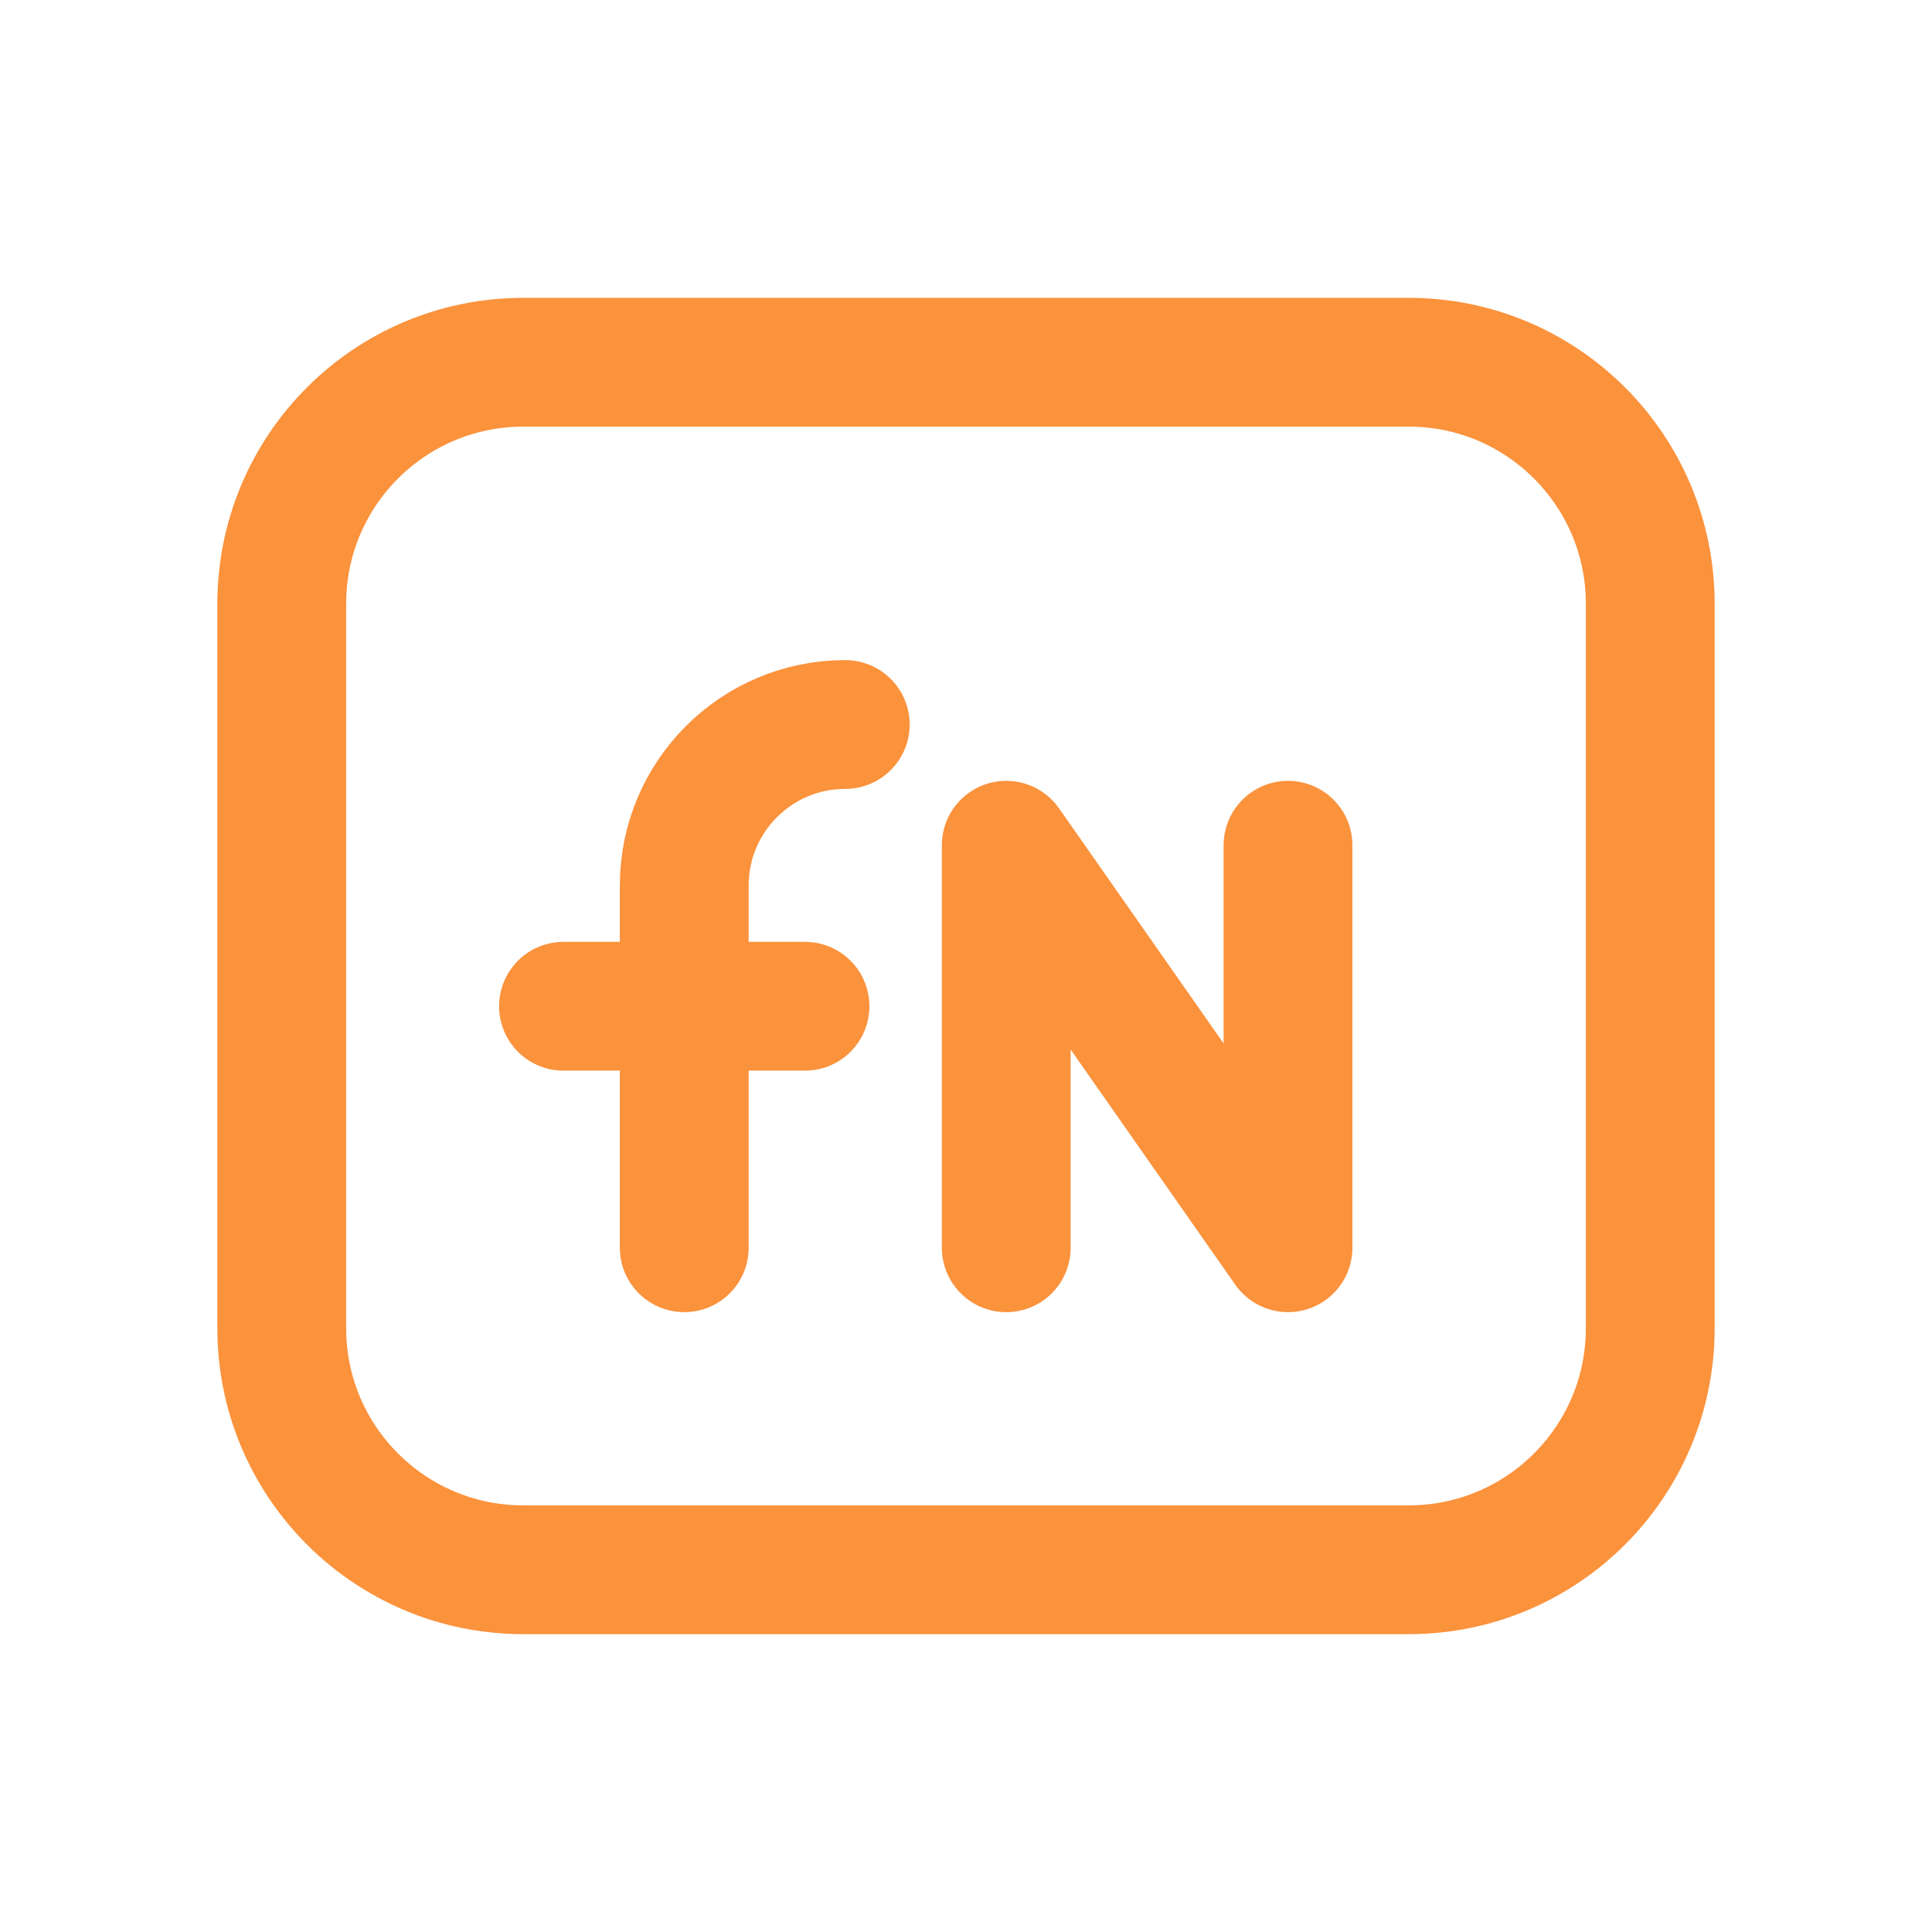
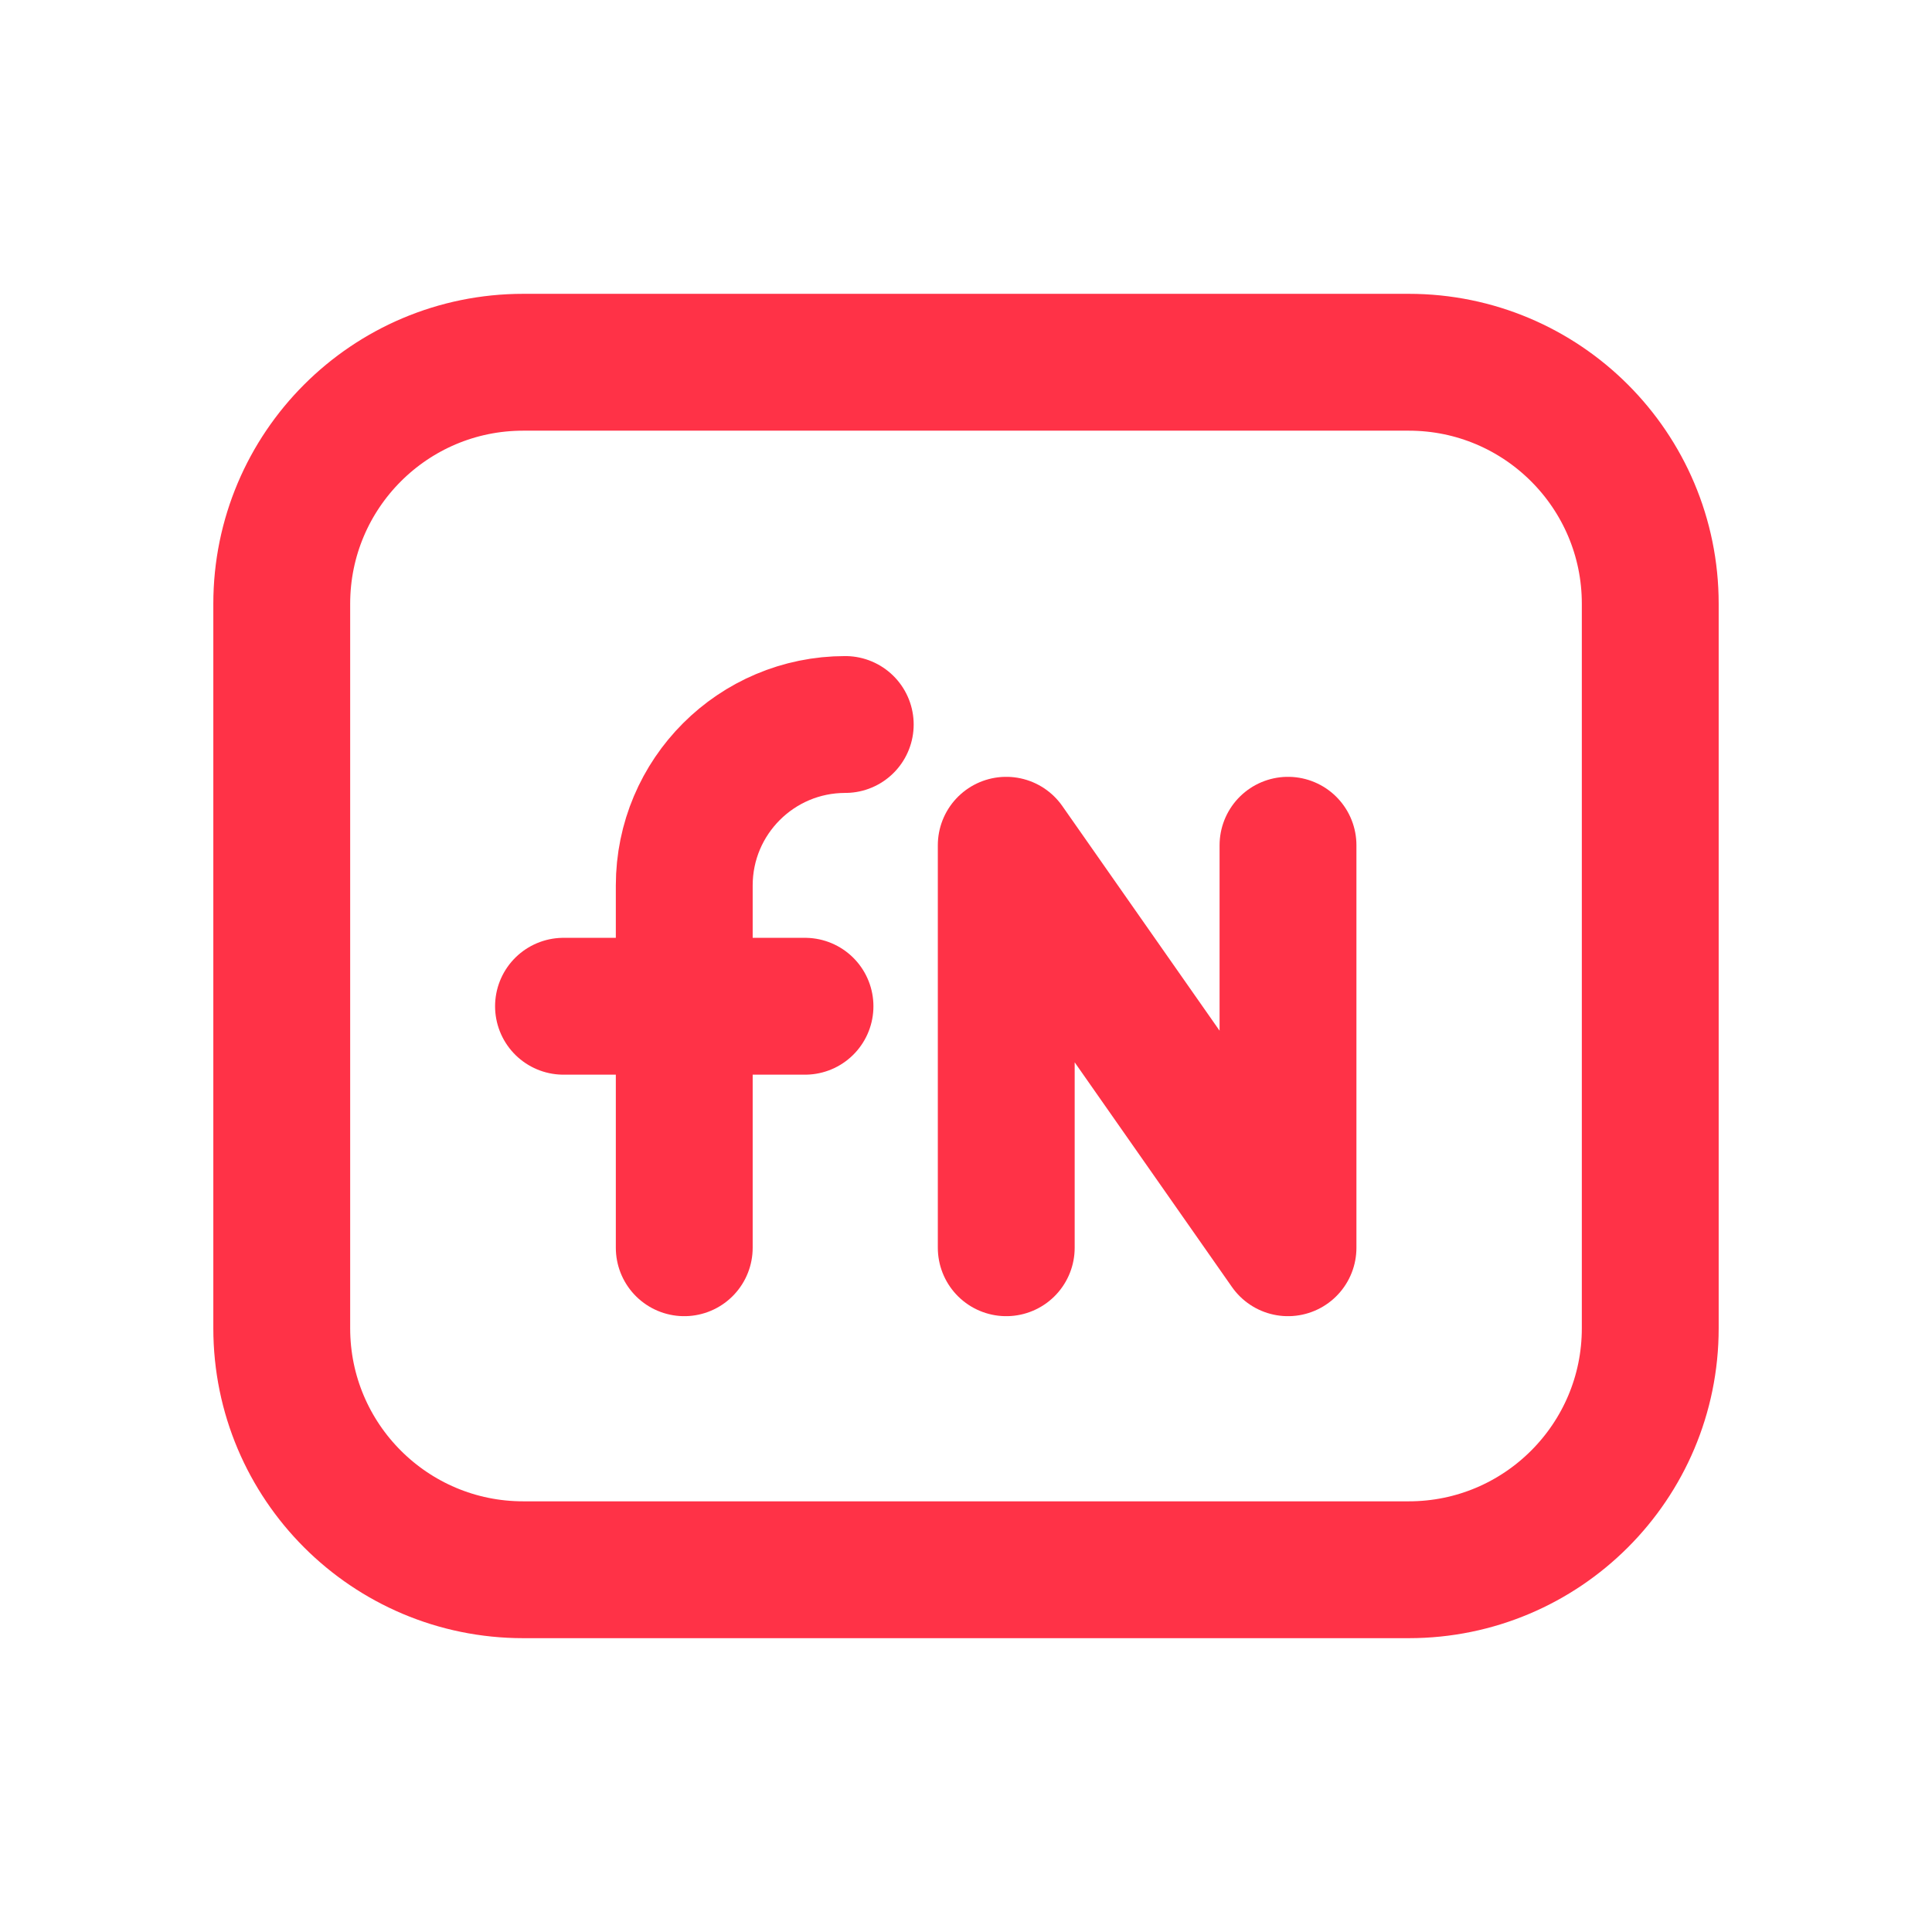
<svg xmlns="http://www.w3.org/2000/svg" viewBox="0 0 24 24" fill="none">
-   <rect x="3.5" y="4.5" width="17" height="15" rx="3" stroke="#fb923c" stroke-width="1.6" />
-   <path d="M8.5 15.5v-4.5a2 2 0 0 1 2-2" stroke="#fb923c" stroke-width="1.6" stroke-linecap="round" />
-   <path d="M7 12.5h3" stroke="#fb923c" stroke-width="1.6" stroke-linecap="round" />
-   <path d="M12.5 15.5v-5l3.5 5v-5" stroke="#fb923c" stroke-width="1.6" stroke-linecap="round" stroke-linejoin="round" />
+   <rect x="3.5" y="4.5" width="17" height="15" rx="3" stroke="#ff3247" stroke-width="1.7" />
+   <path d="M8.5 15.5v-4.5a2 2 0 0 1 2-2" stroke="#ff3247" stroke-width="1.7" stroke-linecap="round" />
+   <path d="M7 12.5h3" stroke="#ff3247" stroke-width="1.7" stroke-linecap="round" />
+   <path d="M12.5 15.5v-5l3.5 5v-5" stroke="#ff3247" stroke-width="1.7" stroke-linecap="round" stroke-linejoin="round" />
</svg>
